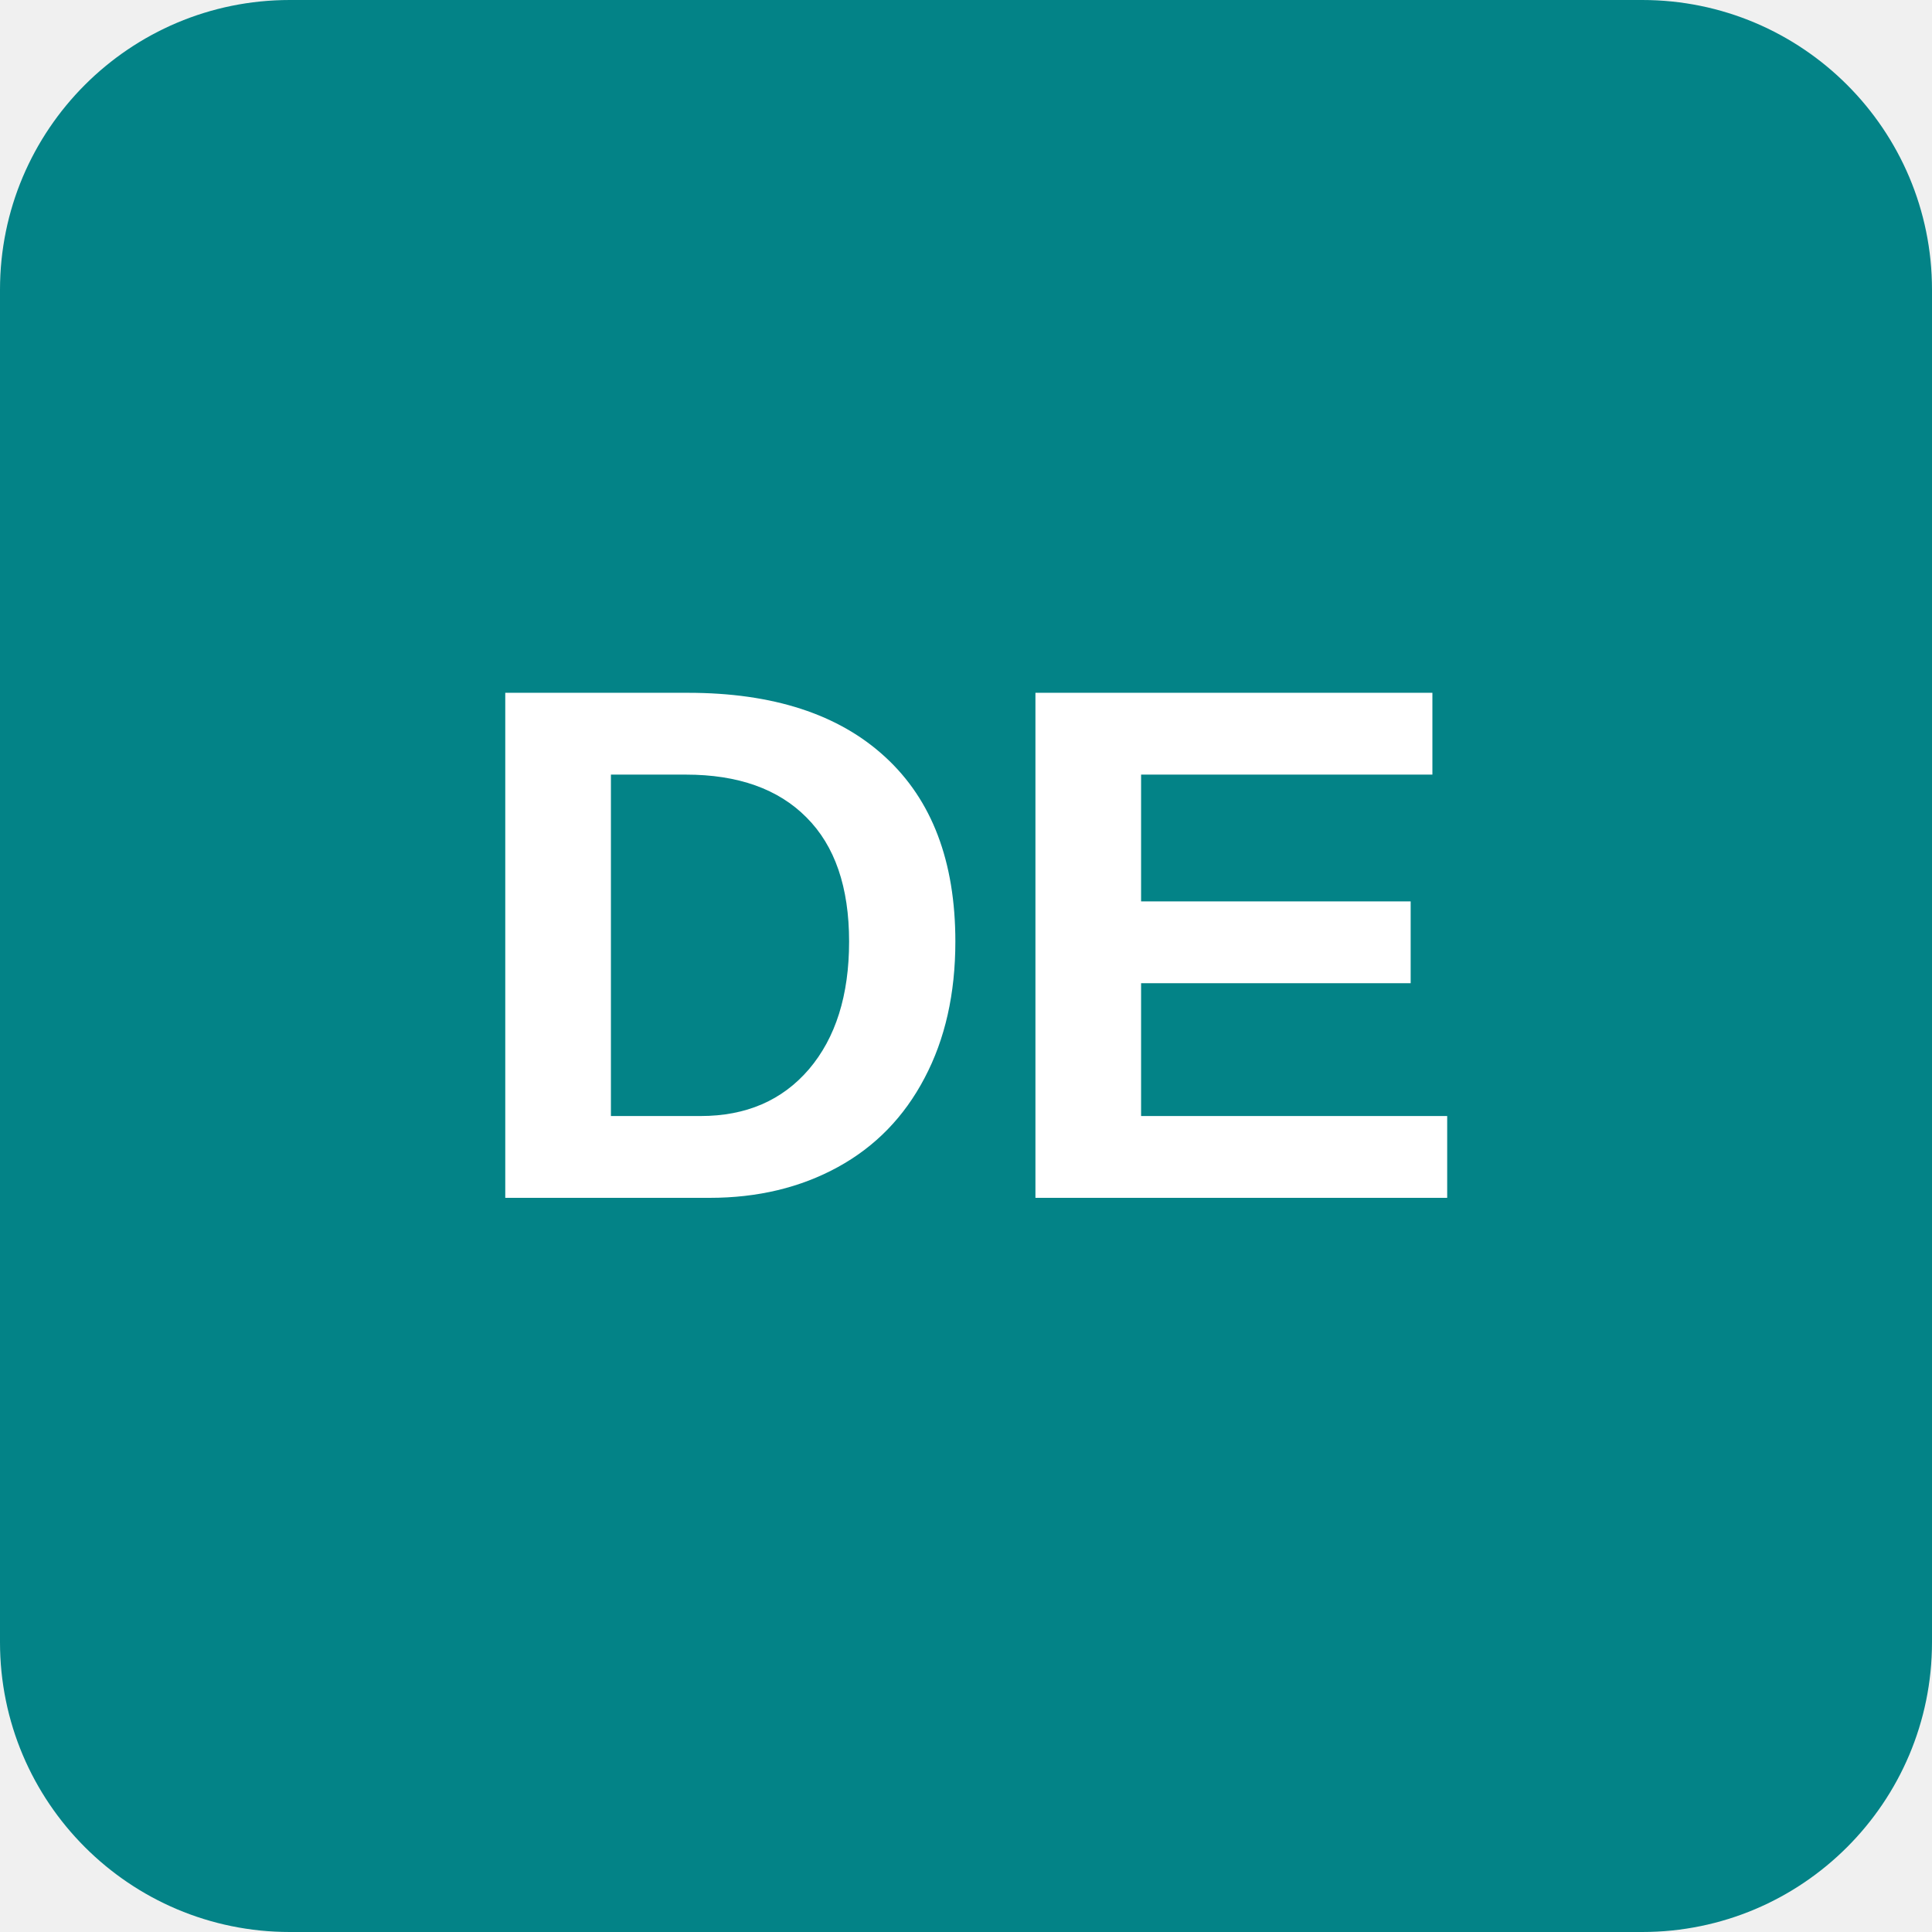
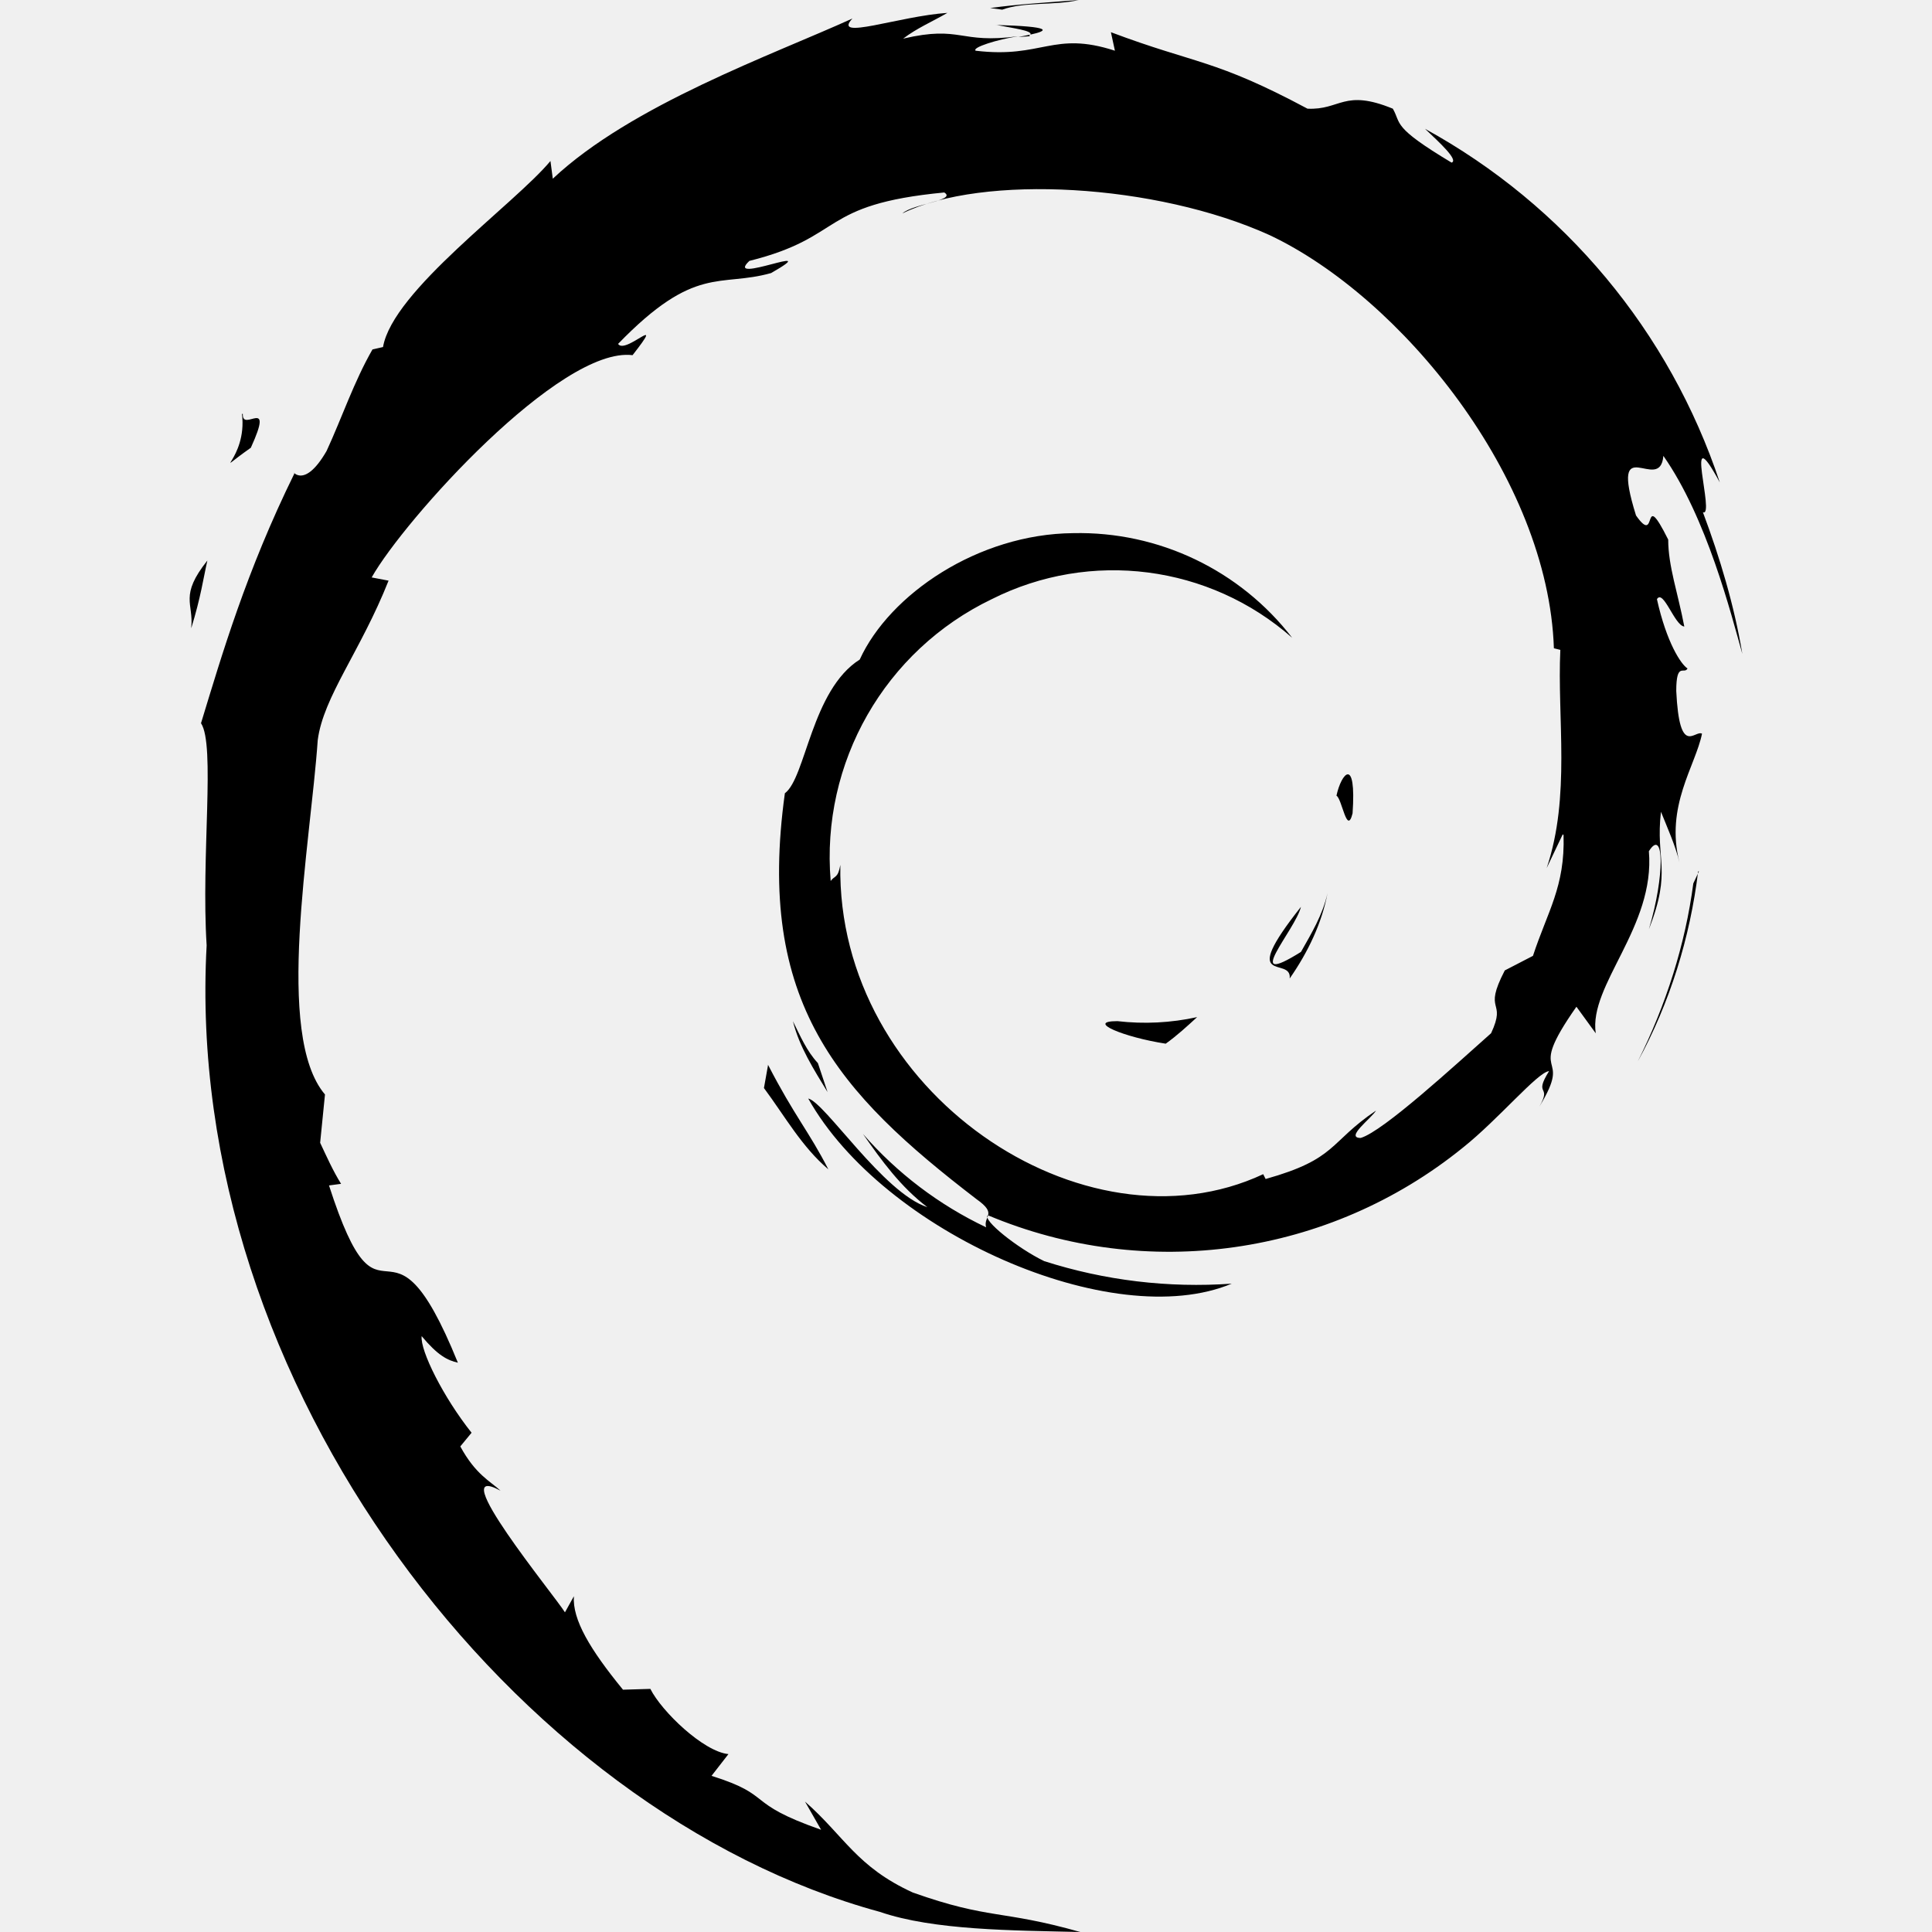
- <svg xmlns="http://www.w3.org/2000/svg" viewBox="0 0 100 100">
-   <rect width="100" height="100" rx="15" fill="#038387" />
-   <text x="50" y="62" font-family="Arial,sans-serif" font-size="38" font-weight="bold" fill="white" text-anchor="middle">DE</text>
+ <svg xmlns="http://www.w3.org/2000/svg" role="img" viewBox="0 0 24 24">
+   <path d="M13.88 12.685c-.4 0 .08.2.601.28.14-.1.27-.22.39-.33a3.001 3.001 0 01-.99.05m2.14-.53c.23-.33.4-.69.47-1.06-.06.27-.2.5-.33.73-.75.47-.07-.27 0-.56-.8 1.01-.11.6-.14.89m.781-2.05c.05-.721-.14-.501-.2-.221.07.04.13.5.2.22M12.38.31c.2.04.45.07.42.12.23-.05.28-.1-.43-.12m.43.12l-.15.03.14-.01V.43m6.633 9.944c.02.64-.2.95-.38 1.5l-.35.181c-.28.54.03.35-.17.78-.44.39-1.34 1.22-1.62 1.301-.201 0 .14-.25.19-.34-.591.4-.481.6-1.371.85l-.03-.06c-2.221 1.04-5.303-1.02-5.253-3.842-.03.17-.07.13-.12.2a3.551 3.552 0 012.001-3.501 3.361 3.362 0 013.732.48 3.341 3.342 0 00-2.721-1.3c-1.18.01-2.281.76-2.651 1.57-.6.38-.67 1.47-.93 1.661-.361 2.601.66 3.722 2.38 5.042.27.19.08.21.12.35a4.702 4.702 0 01-1.53-1.16c.23.33.47.66.8.91-.55-.18-1.27-1.3-1.48-1.35.93 1.66 3.78 2.921 5.261 2.3a6.203 6.203 0 01-2.33-.28c-.33-.16-.77-.51-.7-.57a5.802 5.803 0 005.902-.84c.44-.35.93-.94 1.07-.95-.2.32.04.16-.12.44.44-.72-.2-.3.46-1.24l.24.33c-.09-.6.74-1.321.66-2.262.19-.3.2.3 0 .97.29-.74.08-.85.15-1.46.08.2.18.42.23.63-.18-.7.2-1.2.28-1.6-.09-.05-.28.3-.32-.53 0-.37.1-.2.14-.28-.08-.05-.26-.32-.38-.861.08-.13.22.33.34.34-.08-.42-.2-.75-.2-1.08-.34-.68-.12.1-.4-.3-.34-1.091.3-.25.34-.74.54.77.84 1.96.981 2.46-.1-.6-.28-1.2-.49-1.76.16.07-.26-1.241.21-.37A7.823 7.824 0 0017.702 1.6c.18.17.42.39.33.42-.75-.45-.62-.48-.73-.67-.61-.25-.65.02-1.06 0C15.082.73 14.862.8 13.8.4l.05.23c-.77-.25-.9.1-1.73 0-.05-.04.27-.14.53-.18-.741.1-.701-.14-1.431.03.17-.13.36-.21.55-.32-.6.04-1.44.35-1.18.07C9.6.68 7.847 1.3 6.867 2.22L6.838 2c-.45.54-1.96 1.611-2.08 2.311l-.131.03c-.23.4-.38.85-.57 1.261-.3.52-.45.2-.4.28-.6 1.22-.9 2.251-1.16 3.102.18.27 0 1.65.07 2.76-.3 5.463 3.84 10.776 8.363 12.006.67.23 1.65.23 2.49.25-.99-.28-1.12-.15-2.08-.49-.7-.32-.85-.7-1.34-1.13l.2.35c-.971-.34-.57-.42-1.361-.67l.21-.27c-.31-.03-.83-.53-.97-.81l-.34.01c-.41-.501-.63-.871-.61-1.161l-.111.2c-.13-.21-1.52-1.901-.8-1.511-.13-.12-.31-.2-.5-.55l.14-.17c-.35-.44-.64-1.02-.62-1.2.2.24.32.3.45.33-.88-2.172-.93-.12-1.601-2.202l.15-.02c-.1-.16-.18-.34-.26-.51l.06-.6c-.63-.74-.18-3.102-.09-4.402.07-.54.53-1.1.88-1.981l-.21-.04c.4-.71 2.341-2.872 3.241-2.761.43-.55-.09 0-.18-.14.96-.991 1.26-.7 1.901-.88.7-.401-.6.16-.27-.151 1.2-.3.85-.7 2.421-.85.16.1-.39.14-.52.26 1-.49 3.151-.37 4.562.27 1.63.77 3.461 3.011 3.531 5.132l.08.02c-.04.85.13 1.821-.17 2.711l.2-.42M9.54 13.236l-.05.28c.26.35.47.73.8 1.01-.24-.47-.42-.66-.75-1.3m.62-.02c-.14-.15-.22-.34-.31-.52.08.32.26.6.43.88l-.12-.36m10.945-2.382l-.07.15c-.1.76-.34 1.511-.69 2.212.4-.73.65-1.541.75-2.362M12.45.12c.27-.1.66-.05.95-.12-.37.03-.74.05-1.1.1l.15.02M3.006 5.142c.07.57-.43.8.11.42.3-.66-.11-.18-.1-.42m-.64 2.661c.12-.39.15-.62.2-.84-.35.44-.17.53-.2.83" />
</svg>
